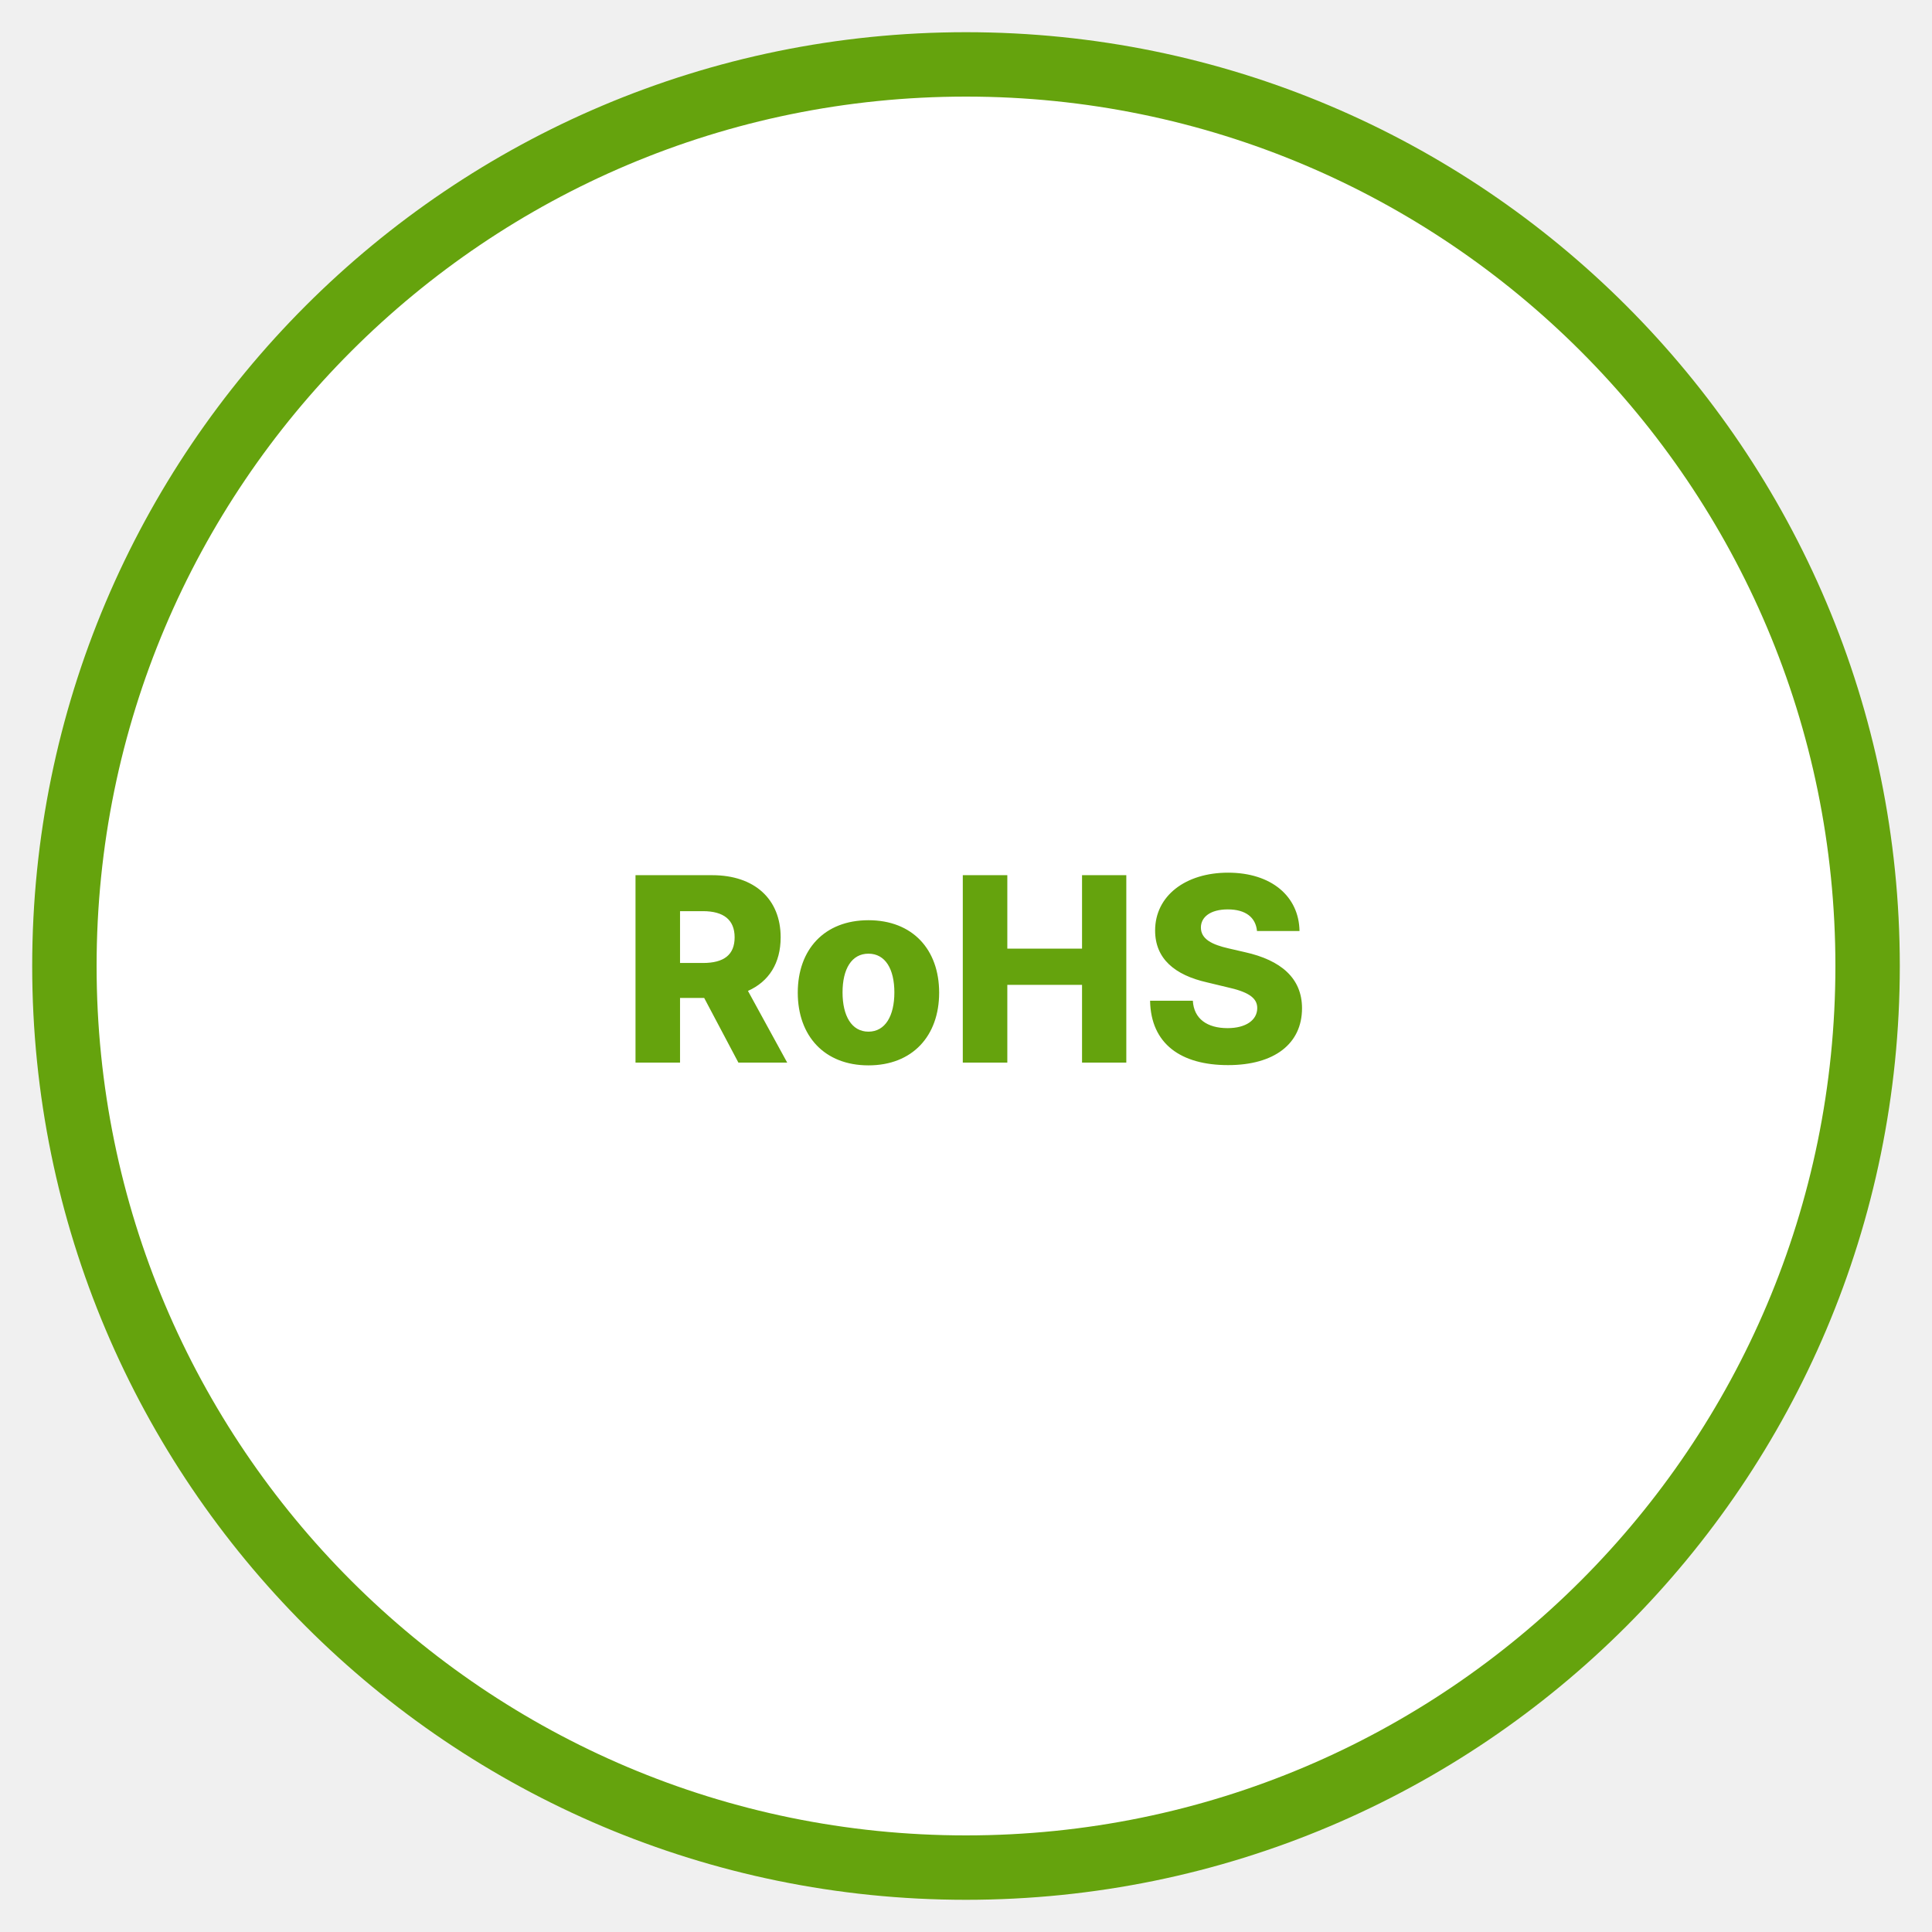
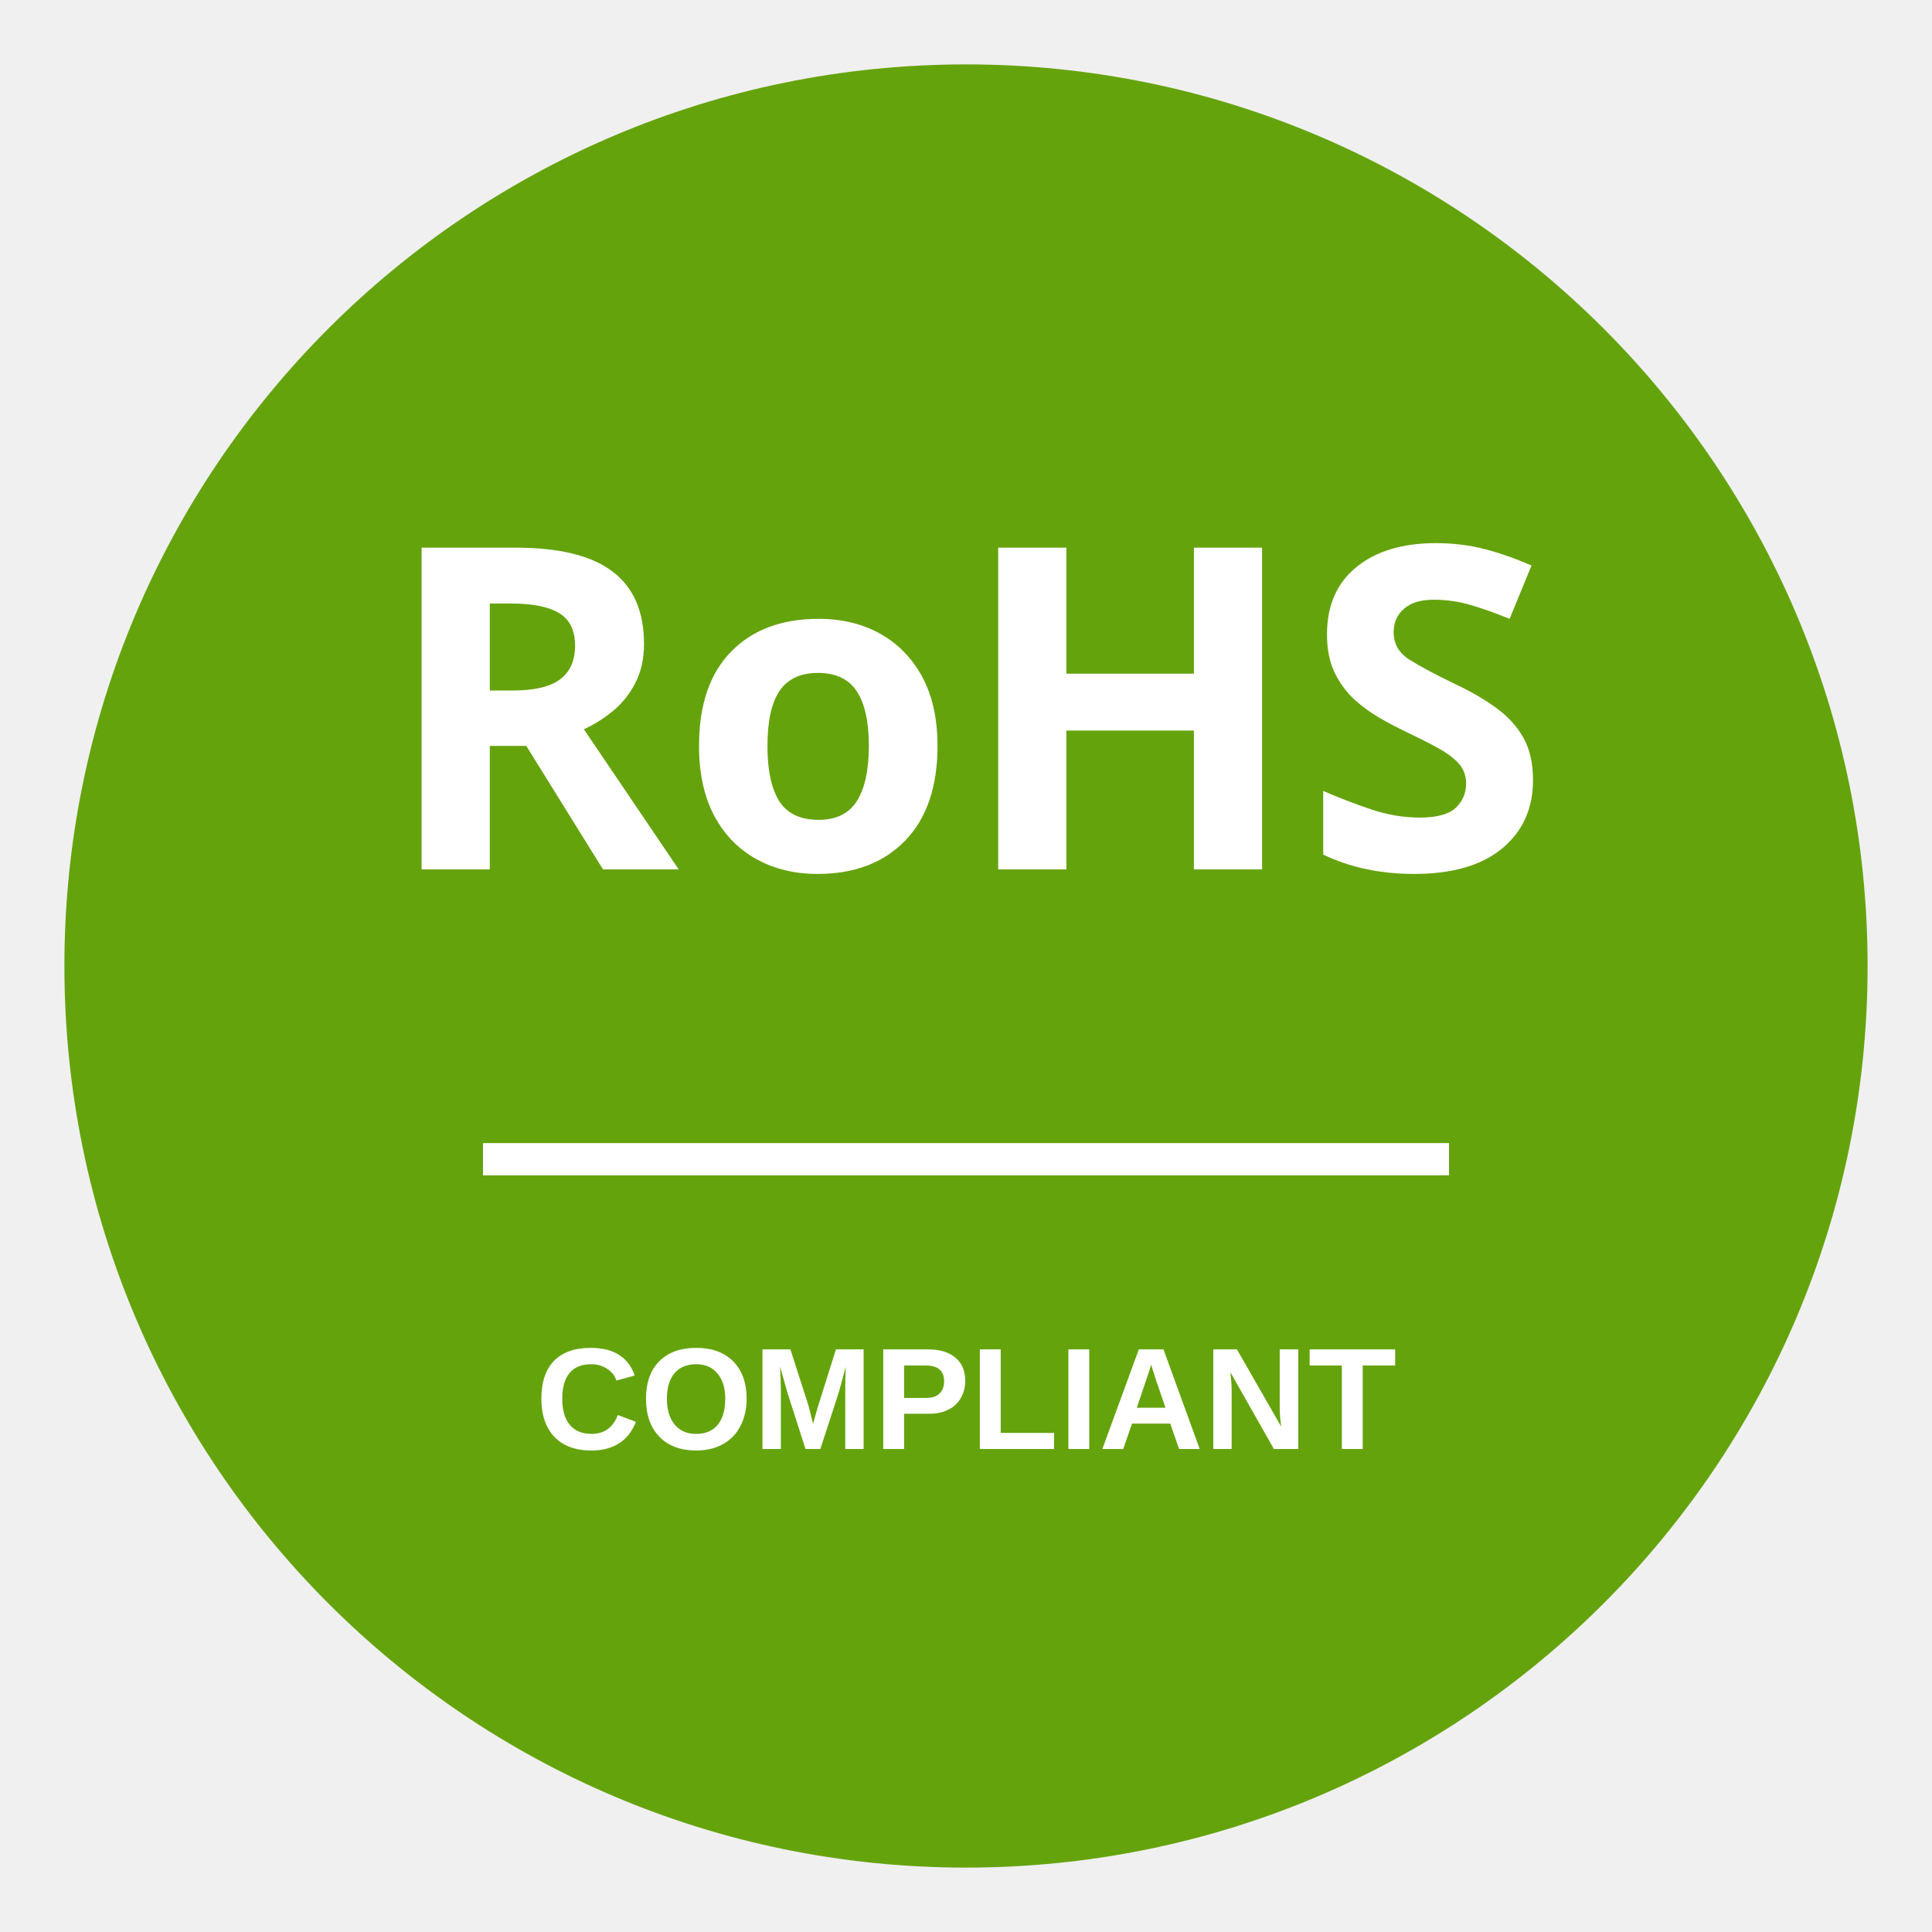
- <svg xmlns="http://www.w3.org/2000/svg" viewBox="0 0 120 120" width="120" height="120">
-   <circle cx="60" cy="60" r="56" fill="#fff" stroke="#65a30d" stroke-width="4" />
-   <text x="60" y="66" text-anchor="middle" font-family="Inter,Arial,sans-serif" font-weight="800" font-size="16" fill="#65a30d">RoHS</text>
+ <svg xmlns="http://www.w3.org/2000/svg" viewBox="0 0 120 120">
+   <circle cx="60" cy="60" r="56" fill="#65a30d" />
+   <text x="60" y="54" text-anchor="middle" font-family="Arial Black,sans-serif" font-weight="900" font-size="28" fill="#fff">RoHS</text>
+   <path d="M 30 72 L 90 72" stroke="#fff" stroke-width="2" />
+   <text x="60" y="90" text-anchor="middle" font-family="Arial,sans-serif" font-weight="700" font-size="9" fill="#fff">COMPLIANT</text>
</svg>
